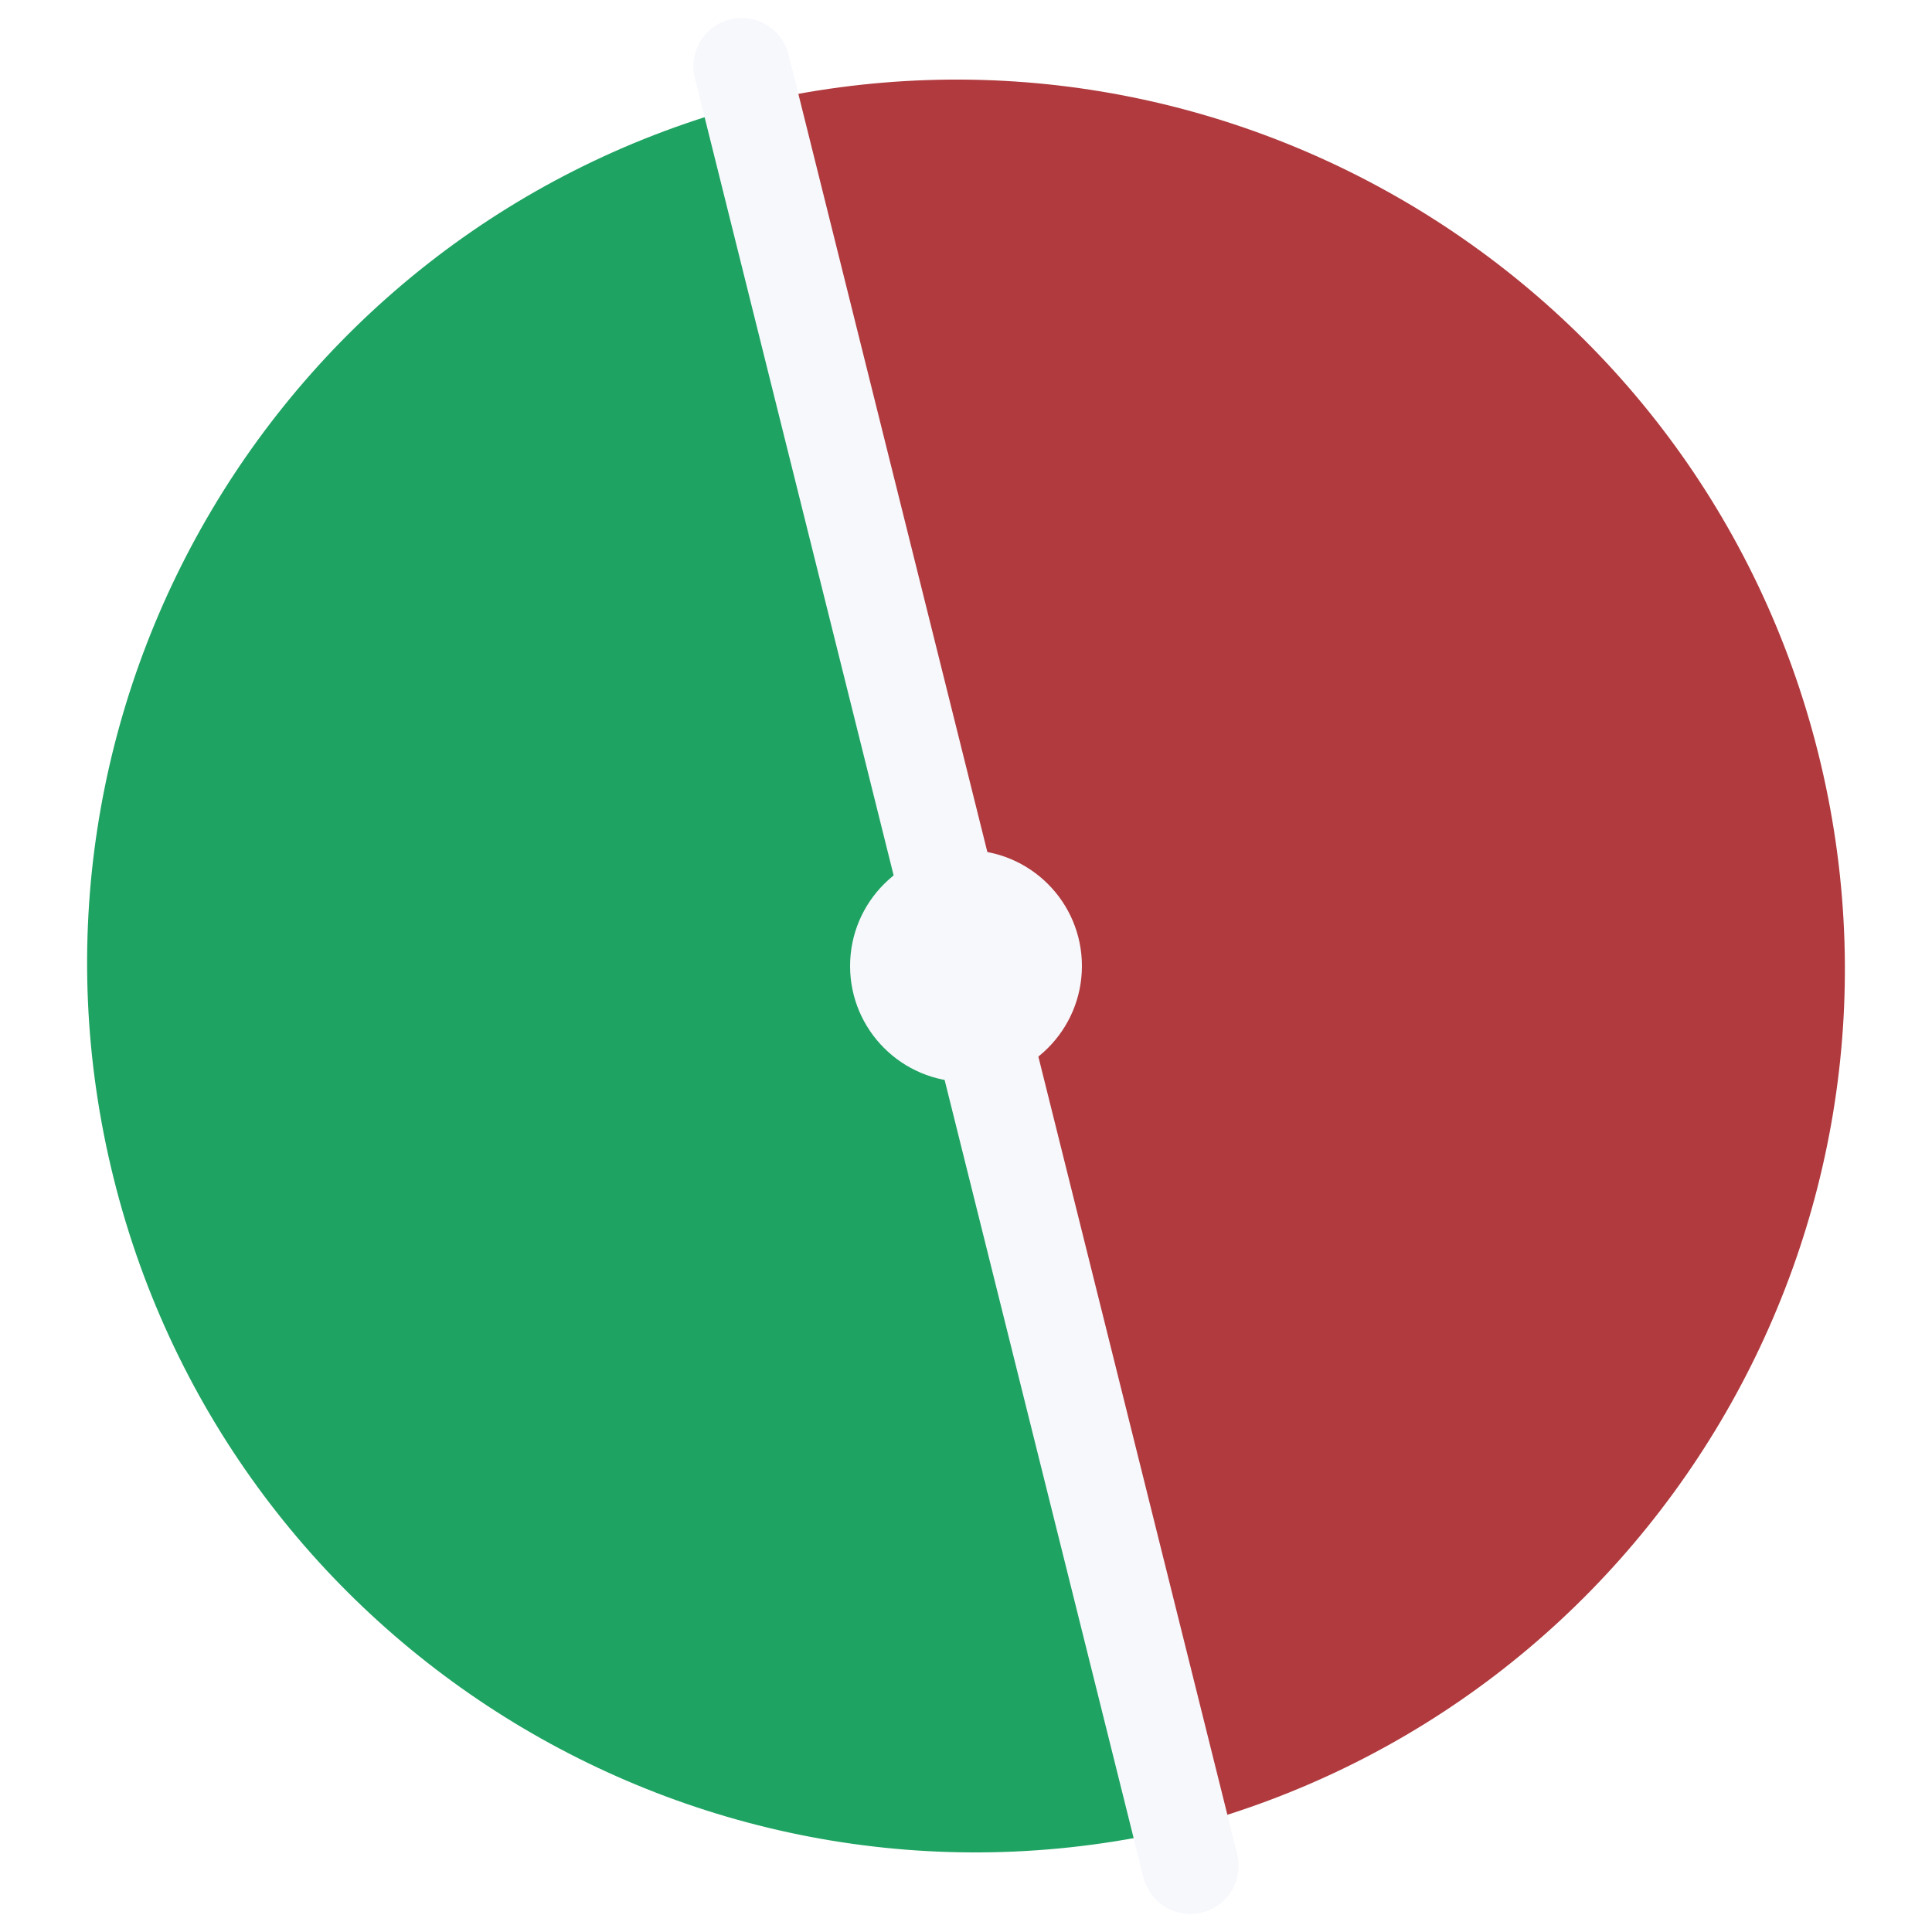
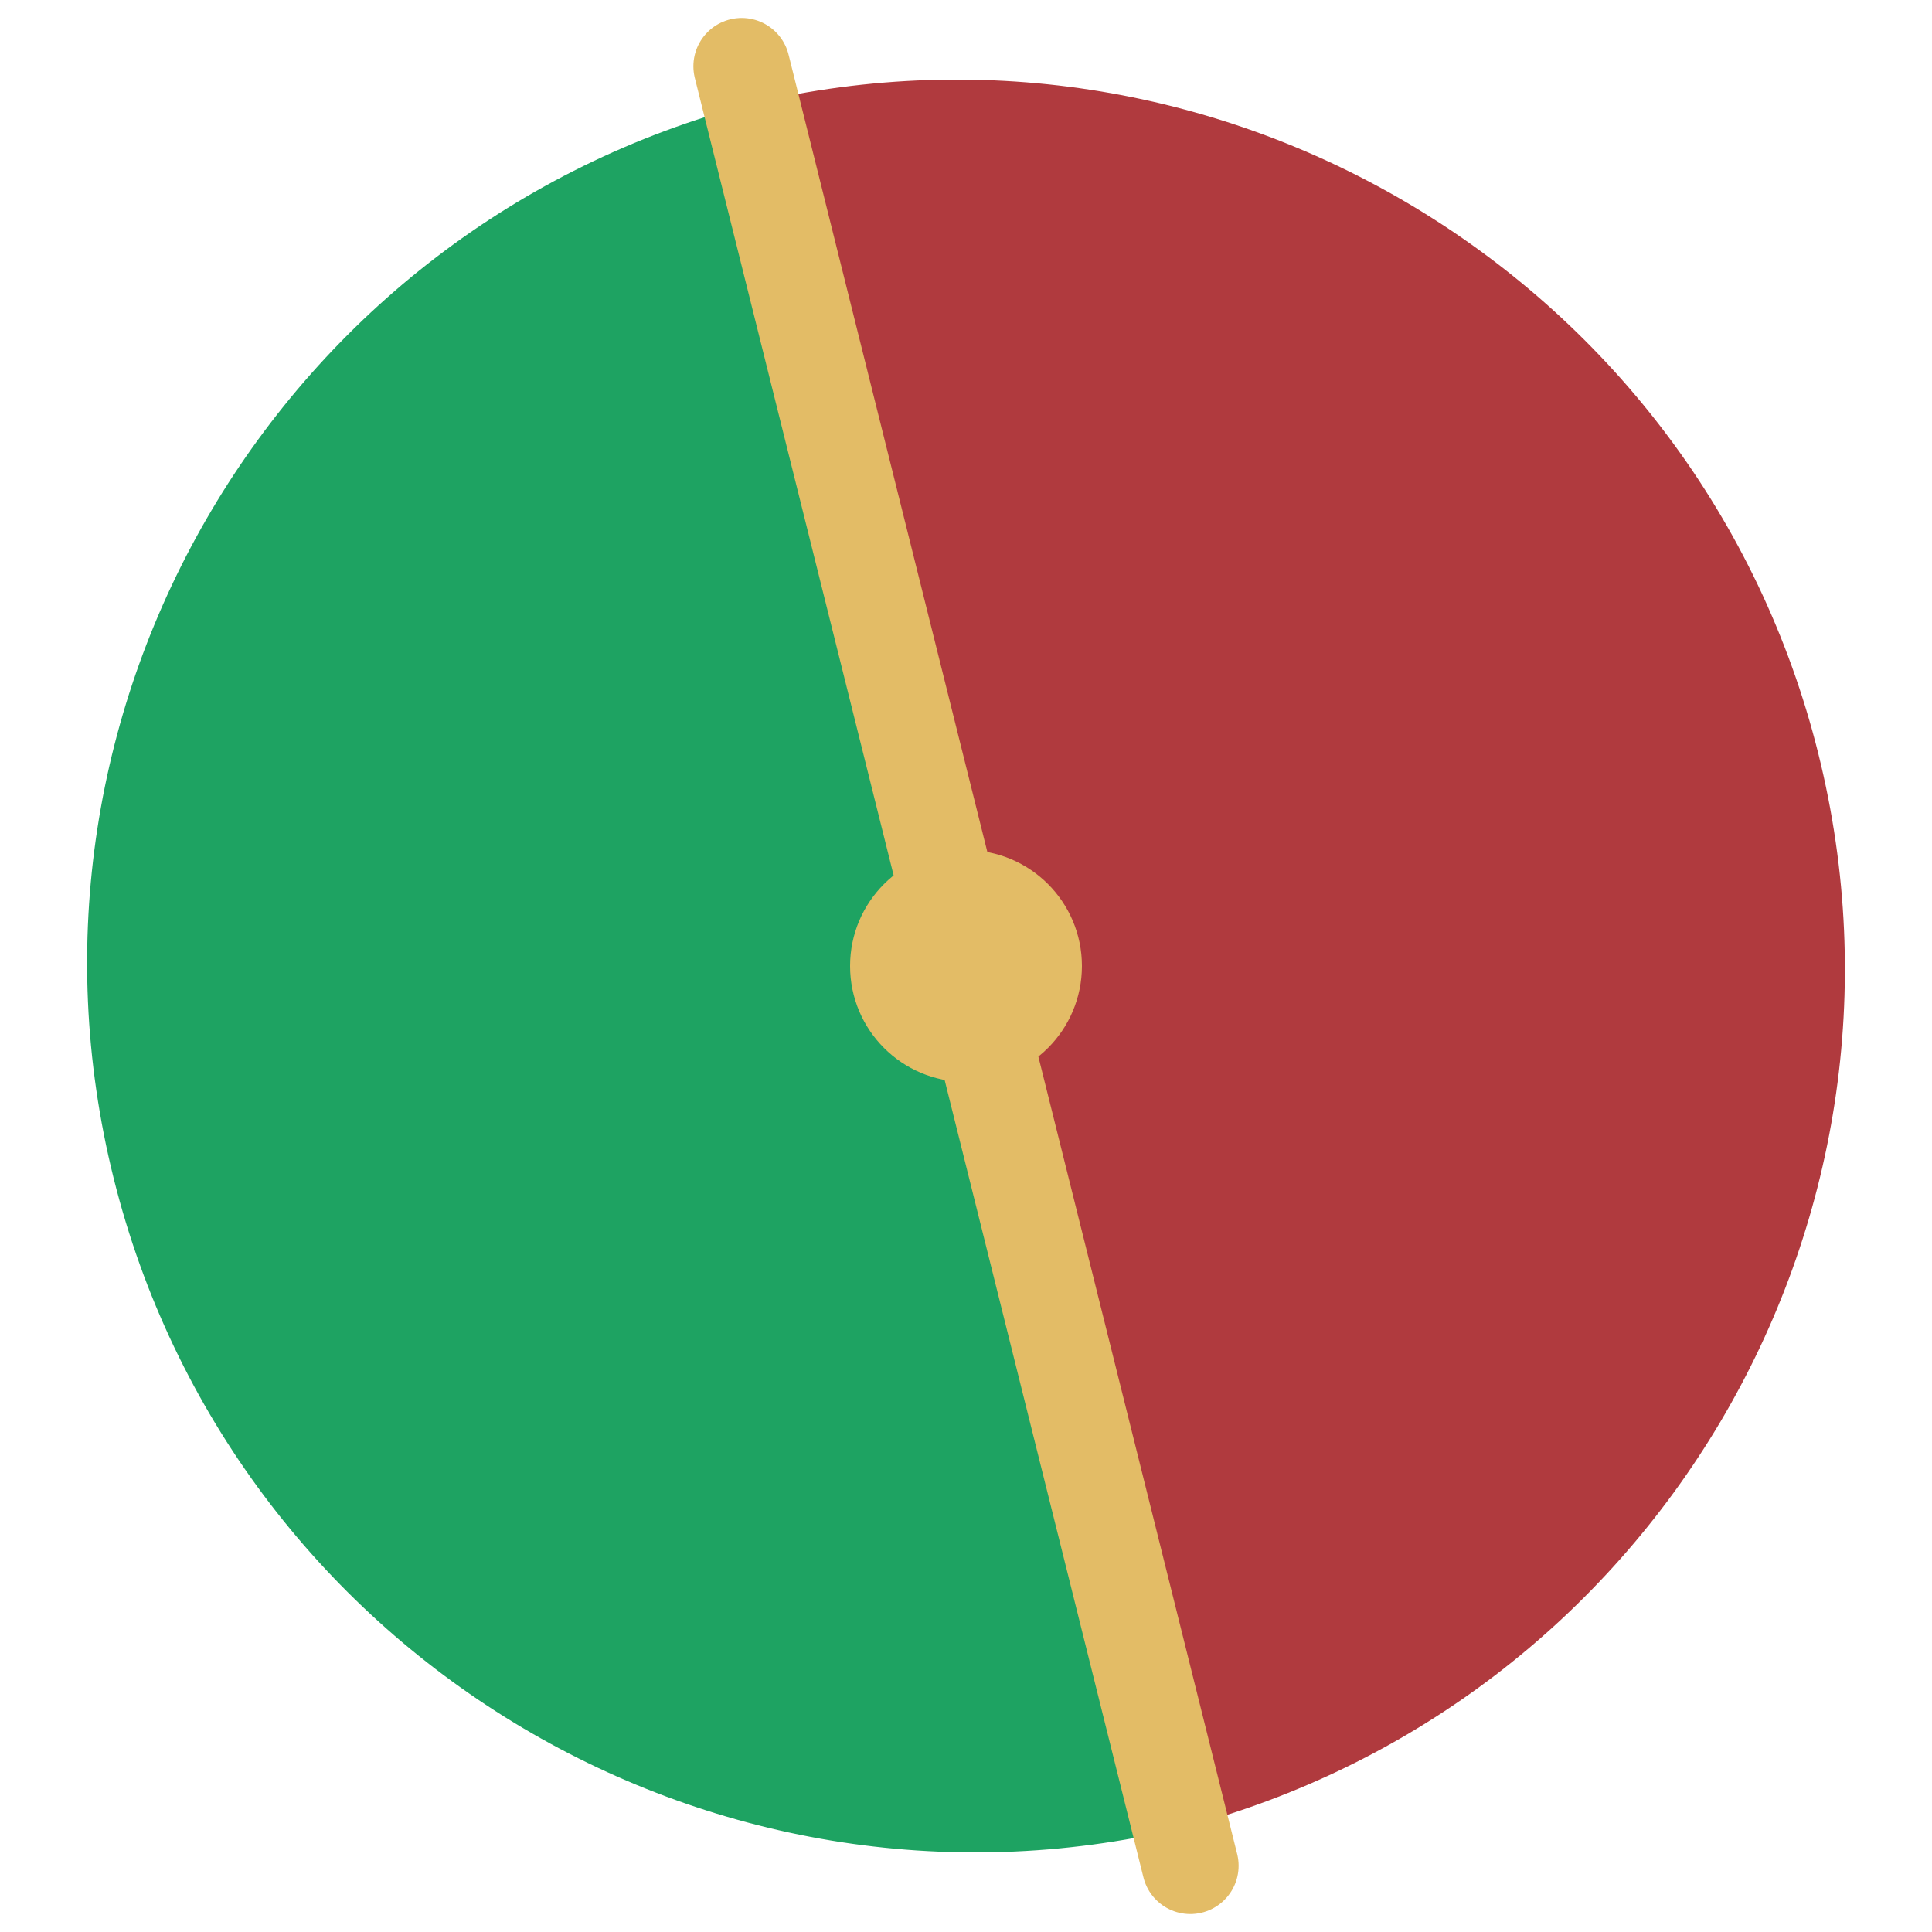
<svg xmlns="http://www.w3.org/2000/svg" viewBox="0 0 100 100" aria-label="50pick">
  <path d="M 38.87 5.37 A 46 46 0 0 0 61.13 94.63 Z" fill="#1EA362" />
  <path d="M 38.87 5.37 A 46 46 0 0 1 61.13 94.63 Z" fill="#B03A3E" />
-   <line x1="38.39" y1="3.43" x2="61.61" y2="96.57" stroke="#F7F8FC" stroke-width="5" stroke-linecap="round" />
-   <circle cx="50" cy="50" r="6" fill="#F7F8FC" />
+   <line x1="38.39" y1="3.43" x2="61.61" y2="96.57" stroke="#E3BC66" stroke-width="5" stroke-linecap="round" />
+   <circle cx="50" cy="50" r="6" fill="#E3BC66" />
</svg>
